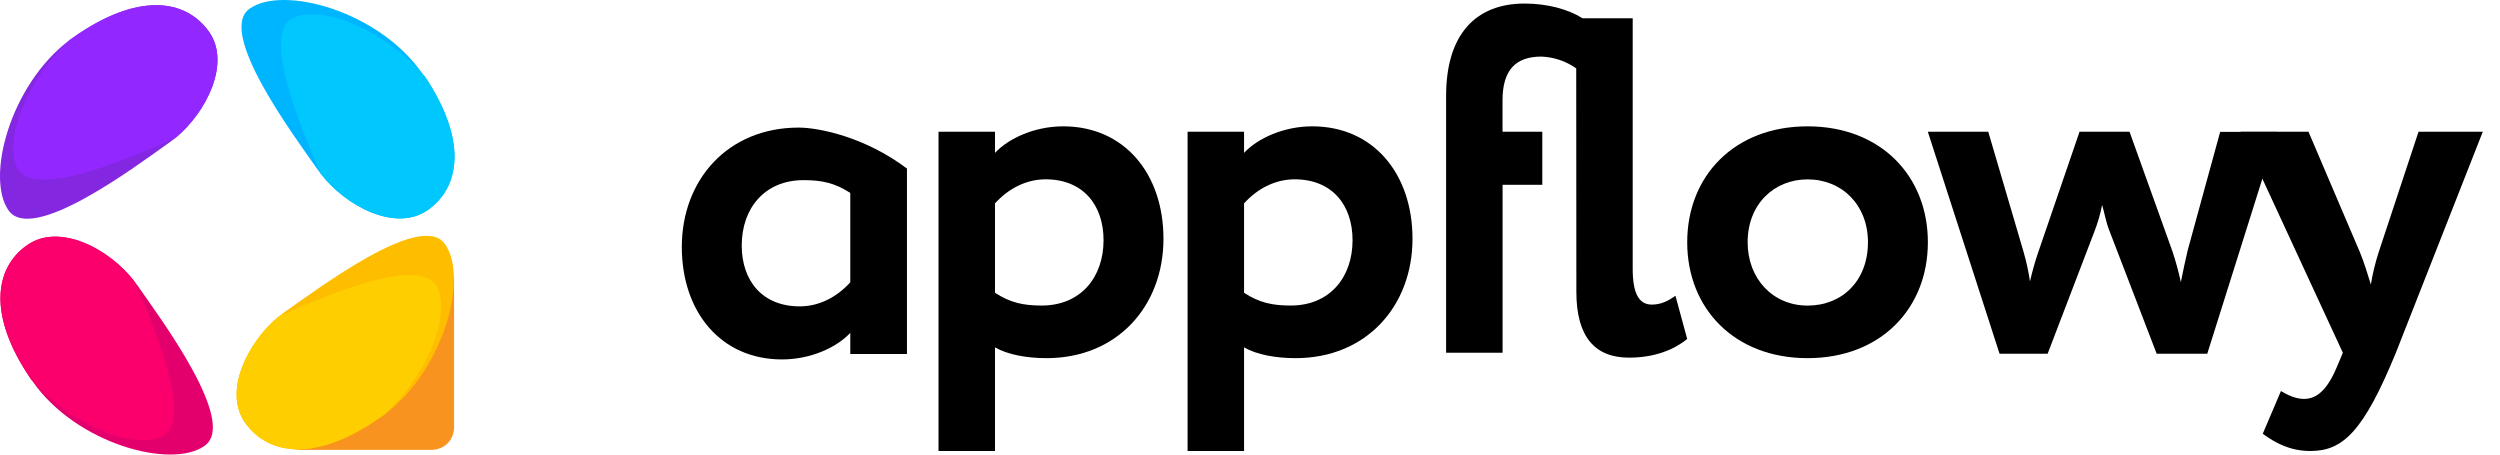
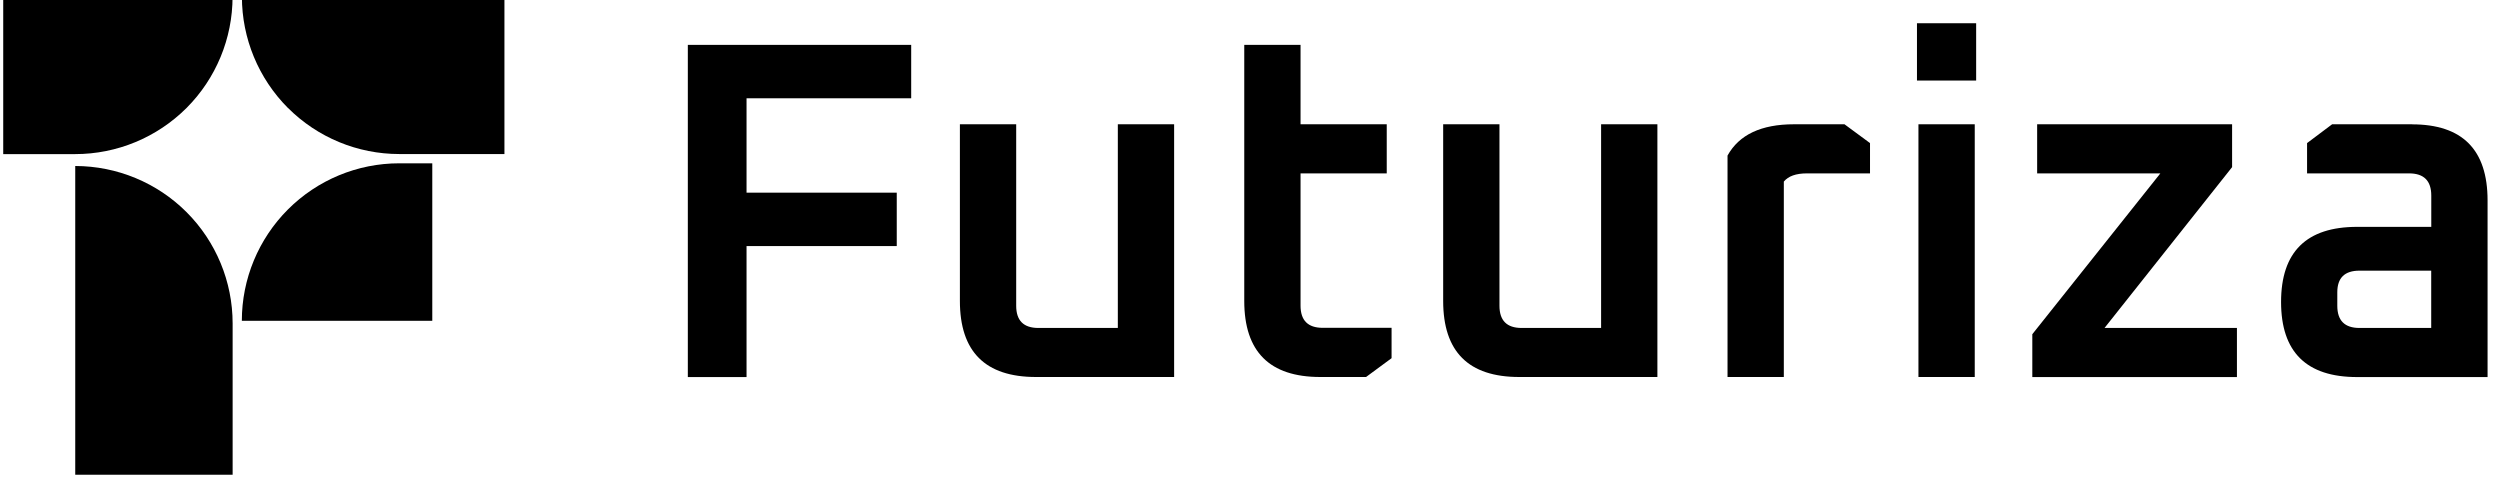
- <svg xmlns="http://www.w3.org/2000/svg" width="88" height="16" viewBox="0 0 88 16" fill="none">
-   <path d="M15.983 9.673C15.524 12.17 13.513 14.348 11.203 15.57C10.921 15.729 10.585 15.818 10.268 15.836H15.171C15.648 15.836 15.983 15.482 15.983 15.039V9.673Z" fill="#F7931E" />
-   <path d="M6.175 4.855C6.104 4.909 6.034 4.962 5.963 5.015C4.764 5.865 1.13 8.592 0.301 7.405C-0.51 6.254 0.354 2.996 2.436 1.42C2.471 1.385 2.524 1.367 2.559 1.331C4.834 -0.28 6.527 -0.05 7.356 1.119C8.132 2.217 7.268 3.952 6.175 4.855Z" fill="#8427E0" />
-   <path d="M15.064 7.389C13.936 8.186 12.172 7.265 11.29 6.114C11.255 6.061 11.22 6.026 11.184 5.973C10.338 4.768 7.621 1.12 8.786 0.306C9.95 -0.527 13.318 0.377 14.853 2.572C14.888 2.626 14.923 2.661 14.959 2.714C16.44 4.928 16.211 6.575 15.064 7.389Z" fill="#00B5FF" />
-   <path d="M13.547 14.578C13.511 14.614 13.476 14.632 13.423 14.667C11.148 16.278 9.455 16.048 8.626 14.879C7.85 13.781 8.714 12.046 9.807 11.143C9.878 11.09 9.949 11.037 10.019 10.983C11.219 10.151 14.852 7.406 15.663 8.593C16.492 9.744 15.646 13.002 13.547 14.578Z" fill="#FFBD00" />
-   <path d="M7.199 15.694C6.035 16.527 2.684 15.624 1.15 13.428C1.114 13.392 1.079 13.339 1.061 13.304C-0.438 11.09 -0.191 9.426 0.956 8.629C2.084 7.832 3.848 8.753 4.73 9.904C4.765 9.957 4.8 9.992 4.836 10.045C5.665 11.232 8.381 14.88 7.199 15.694Z" fill="#E3006D" />
-   <path d="M6.177 4.855C4.555 5.582 1.098 7.069 0.586 5.865C0.145 4.855 0.957 2.801 2.438 1.42C2.473 1.385 2.526 1.367 2.562 1.331C4.837 -0.28 6.53 -0.05 7.359 1.119C8.135 2.217 7.271 3.952 6.177 4.855Z" fill="#9327FF" />
-   <path d="M15.065 7.388C13.936 8.185 12.172 7.264 11.29 6.113C10.567 4.431 9.174 1.12 10.338 0.624C11.396 0.163 13.583 1.084 14.976 2.713C16.44 4.927 16.211 6.574 15.065 7.388Z" fill="#00C8FF" />
-   <path d="M13.547 14.578C13.511 14.613 13.476 14.631 13.423 14.666C11.148 16.277 9.455 16.047 8.626 14.879C7.85 13.781 8.714 12.045 9.807 11.142C11.43 10.416 14.887 8.928 15.399 10.133C15.857 11.142 15.046 13.196 13.547 14.578Z" fill="#FFCE00" />
-   <path d="M5.682 15.376C4.624 15.836 2.437 14.933 1.061 13.304C-0.438 11.09 -0.191 9.426 0.956 8.629C2.084 7.832 3.848 8.753 4.73 9.904C5.453 11.568 6.846 14.88 5.682 15.376Z" fill="#FB006D" />
-   <path d="M33.036 4.638H35.024V5.38C35.513 4.862 36.425 4.447 37.427 4.447C39.571 4.447 40.954 6.108 40.954 8.406C40.954 10.774 39.328 12.607 36.839 12.607C36.148 12.607 35.471 12.486 35.024 12.227V15.875H33.036V4.638ZM35.024 7.159V10.306C35.56 10.652 36.01 10.755 36.666 10.755C38.05 10.755 38.845 9.752 38.845 8.456C38.845 7.211 38.119 6.312 36.805 6.312C36.131 6.314 35.509 6.626 35.024 7.159Z" fill="currentColor" />
-   <path d="M28.115 4.491C25.625 4.491 24 6.324 24 8.692C24 10.992 25.383 12.652 27.527 12.652C28.529 12.652 29.445 12.236 29.93 11.717V12.461H31.925V5.934C30.448 4.816 28.811 4.491 28.115 4.491ZM29.93 9.938C29.442 10.472 28.823 10.784 28.149 10.784C26.836 10.784 26.109 9.885 26.109 8.641C26.109 7.344 26.904 6.341 28.287 6.341C28.944 6.341 29.394 6.445 29.93 6.791V9.938Z" fill="currentColor" />
-   <path d="M41.803 4.638H43.791V5.38C44.279 4.862 45.191 4.447 46.193 4.447C48.337 4.447 49.72 6.108 49.72 8.406C49.72 10.774 48.095 12.607 45.606 12.607C44.914 12.607 44.238 12.486 43.791 12.227V15.875H41.803V4.638ZM43.791 7.159V10.306C44.326 10.652 44.775 10.755 45.433 10.755C46.815 10.755 47.61 9.752 47.61 8.456C47.61 7.211 46.885 6.312 45.571 6.312C44.897 6.314 44.274 6.626 43.791 7.159Z" fill="currentColor" />
-   <path d="M55.483 2.408C55.124 2.152 54.697 2.008 54.256 1.992C53.358 1.992 52.889 2.459 52.889 3.531V4.638H54.289V6.505H52.891V12.417H50.903V3.376C50.903 1.215 51.94 0.125 53.668 0.125C54.463 0.125 55.19 0.321 55.708 0.644H57.471V9.461C57.471 10.34 57.696 10.722 58.145 10.722C58.475 10.722 58.732 10.585 58.976 10.412L59.39 11.933C58.941 12.296 58.267 12.589 57.339 12.589C56.146 12.589 55.488 11.863 55.488 10.273L55.483 2.408Z" fill="currentColor" />
-   <path d="M63.626 4.447C66.201 4.447 67.861 6.193 67.861 8.527C67.861 10.861 66.2 12.607 63.626 12.607C61.052 12.607 59.39 10.861 59.39 8.527C59.39 6.193 61.05 4.447 63.626 4.447ZM63.626 10.757C64.853 10.757 65.752 9.878 65.752 8.527C65.752 7.213 64.837 6.314 63.626 6.314C62.454 6.314 61.517 7.179 61.517 8.527C61.517 9.823 62.416 10.757 63.626 10.757Z" fill="currentColor" />
-   <path d="M77.696 12.451H75.915L74.254 8.129C74.133 7.836 74.082 7.507 73.995 7.213C73.931 7.537 73.839 7.856 73.718 8.163L72.077 12.451H70.384L67.859 4.636H69.986L71.231 8.871C71.329 9.211 71.404 9.558 71.456 9.908C71.534 9.557 71.632 9.211 71.749 8.871L73.2 4.636H74.959L76.473 8.855C76.589 9.208 76.687 9.567 76.766 9.93C76.835 9.567 76.922 9.186 77.008 8.806L78.15 4.641H80.155L77.696 12.451Z" fill="currentColor" />
-   <path d="M84.335 12.417C83.193 15.2 82.468 15.875 81.326 15.875C80.617 15.875 80.099 15.597 79.649 15.269L80.289 13.765C80.496 13.887 80.79 14.042 81.102 14.042C81.603 14.042 81.965 13.644 82.295 12.832L82.468 12.417L78.871 4.638H81.259L83.074 8.891C83.23 9.271 83.333 9.633 83.454 10.014C83.518 9.627 83.61 9.246 83.731 8.873L85.132 4.638H87.394L84.335 12.417Z" fill="currentColor" />
+ <svg xmlns="http://www.w3.org/2000/svg" id="Camada_1" version="1.1" viewBox="0 0 3721.5 711.5">
+   <path d="M112,247.2v459.5h234.3v-225.2c0-62.2-24.7-121.8-68.6-165.7s-103.5-68.6-165.7-68.7h0Z" />
+   <path d="M428.6,311.8c-43.9,44-68.6,103.5-68.6,165.7h283.5v-234.4h-49.2c-62.2,0-121.7,24.7-165.7,68.7h0Z" />
+   <path d="M428.7,160.7c43.9,43.9,103.5,68.6,165.7,68.6h156.5V-4.9h-390.8c0,62.1,24.7,121.7,68.6,165.7h0Z" />
+   <path d="M346.3-4.9H4.8v234.3h107.1c62.1,0,121.7-24.7,165.7-68.6,43.9-43.9,68.6-103.5,68.6-165.7h0Z" />
+   <polygon points="1023.9 561.3 1111.3 561.3 1111.3 366.3 1334.9 366.3 1334.9 286.8 1111.3 286.8 1111.3 146.3 1356.4 146.3 1356.4 66.8 1023.9 66.8 1023.9 561.3" />
+   <path d="M1663.9,488.2h-118.2c-22,0-33-11-33-33V185h-83.8v263c0,75.5,37.7,113.2,113.2,113.2h205.7V185h-83.8v303.1h0Z" />
+   <path d="M1936,455.2v-197.1h128.3v-73.1h-128.3v-118.2h-83.8v381.2c0,75.5,37.7,113.2,113.2,113.2h68.1l38-28v-45.2h-102.5c-22,0-33-11-33-33h0Z" />
+   <path d="M2383.3,488.2h-118.2c-22,0-33-11-33-33V185h-83.8v263c0,75.5,37.7,113.2,113.2,113.2h205.7V185h-83.8v303.1h0Z" />
+   <path d="M2670.5,185c-48.7,0-81.7,15.5-98.9,46.6v329.6h83.8v-290.9c6.7-8.1,18.1-12.2,34.4-12.2h93.9v-45.1l-38-28h-75.2Z" />
+   <rect x="2853.6" y="34.6" width="88.1" height="85.3" />
+   <rect x="2855.8" y="185" width="83.8" height="376.2" />
+   <polygon points="3322.7 248.8 3322.7 185 3032.5 185 3032.5 258.1 3215.9 258.1 3025.3 497.5 3025.3 561.3 3329.9 561.3 3329.9 488.2 3132.8 488.2 3322.7 248.8" />
+   <path d="M3590.5,185h-118.9l-37.3,28v45.1h151.9c22,0,33,11,33,33v46.6h-110.4c-75.5,0-113.2,37.3-113.2,111.8s37.7,111.8,113.2,111.8h194.2v-263c0-75.5-37.5-113.2-112.5-113.2h0ZM3619.1,488.2h-106.8c-22,0-33-11-33-33v-20.1c0-21.5,11-32.2,33-32.2h106.8v85.3Z" />
</svg>
